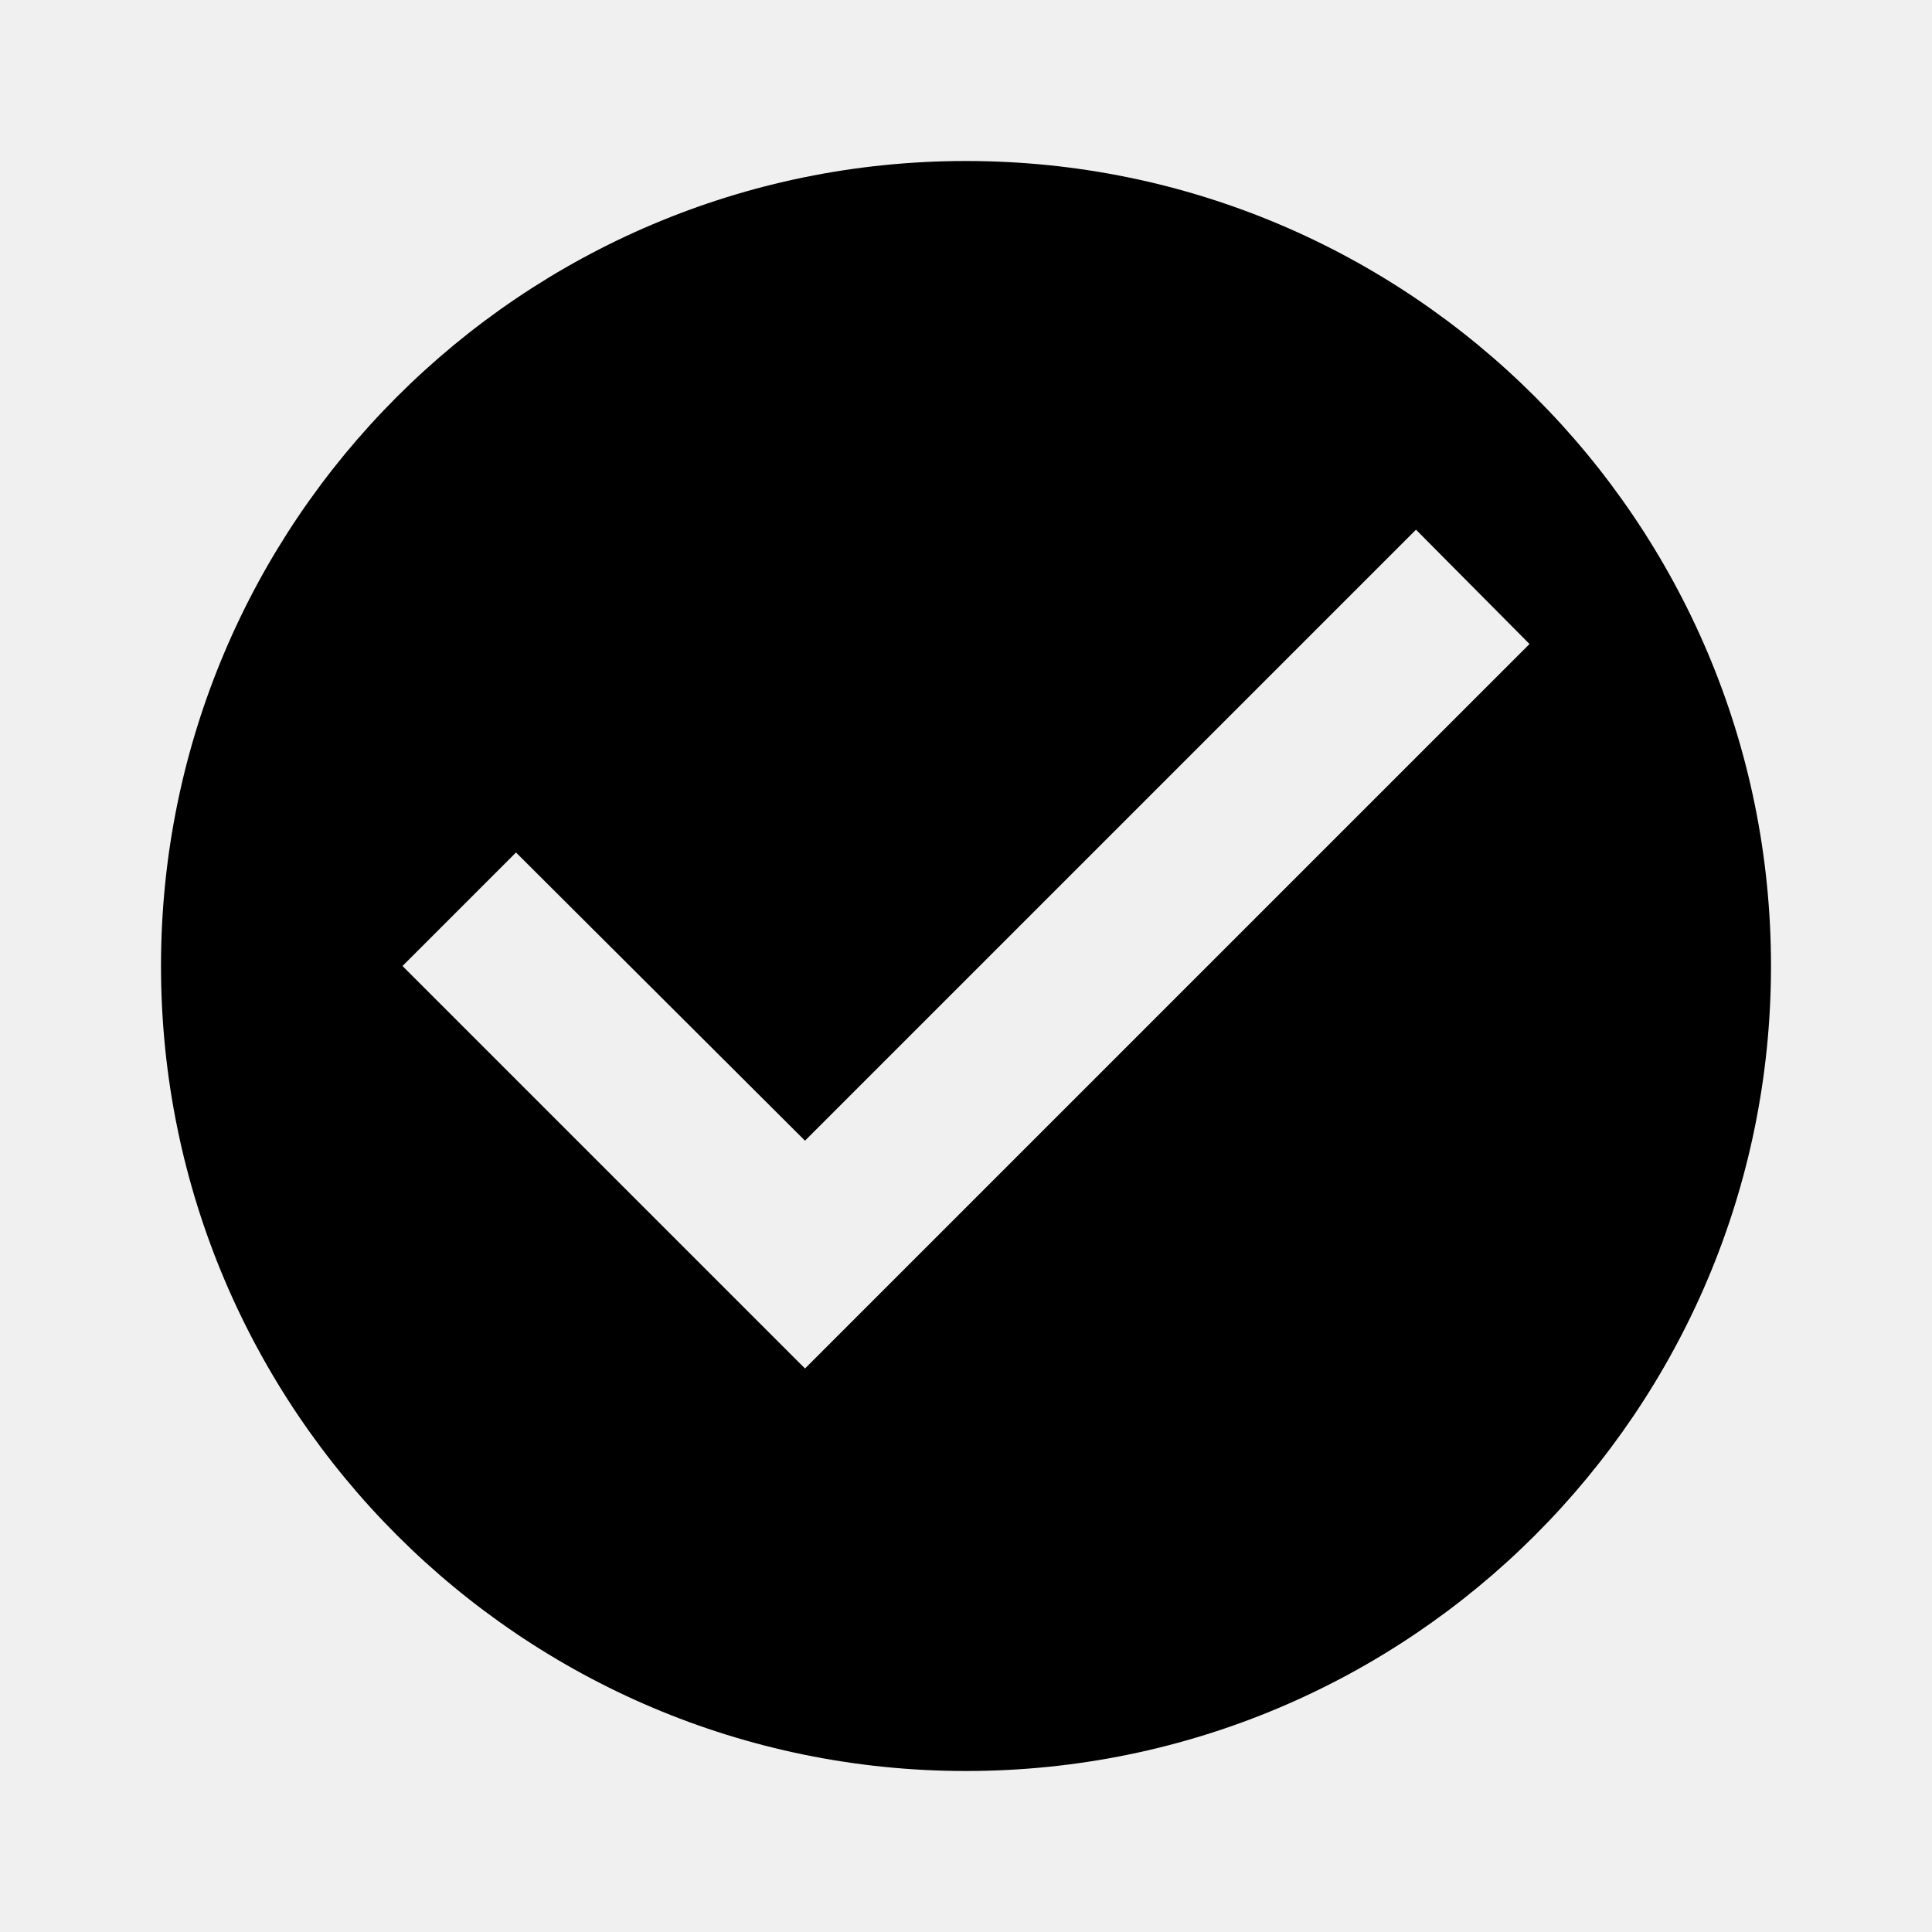
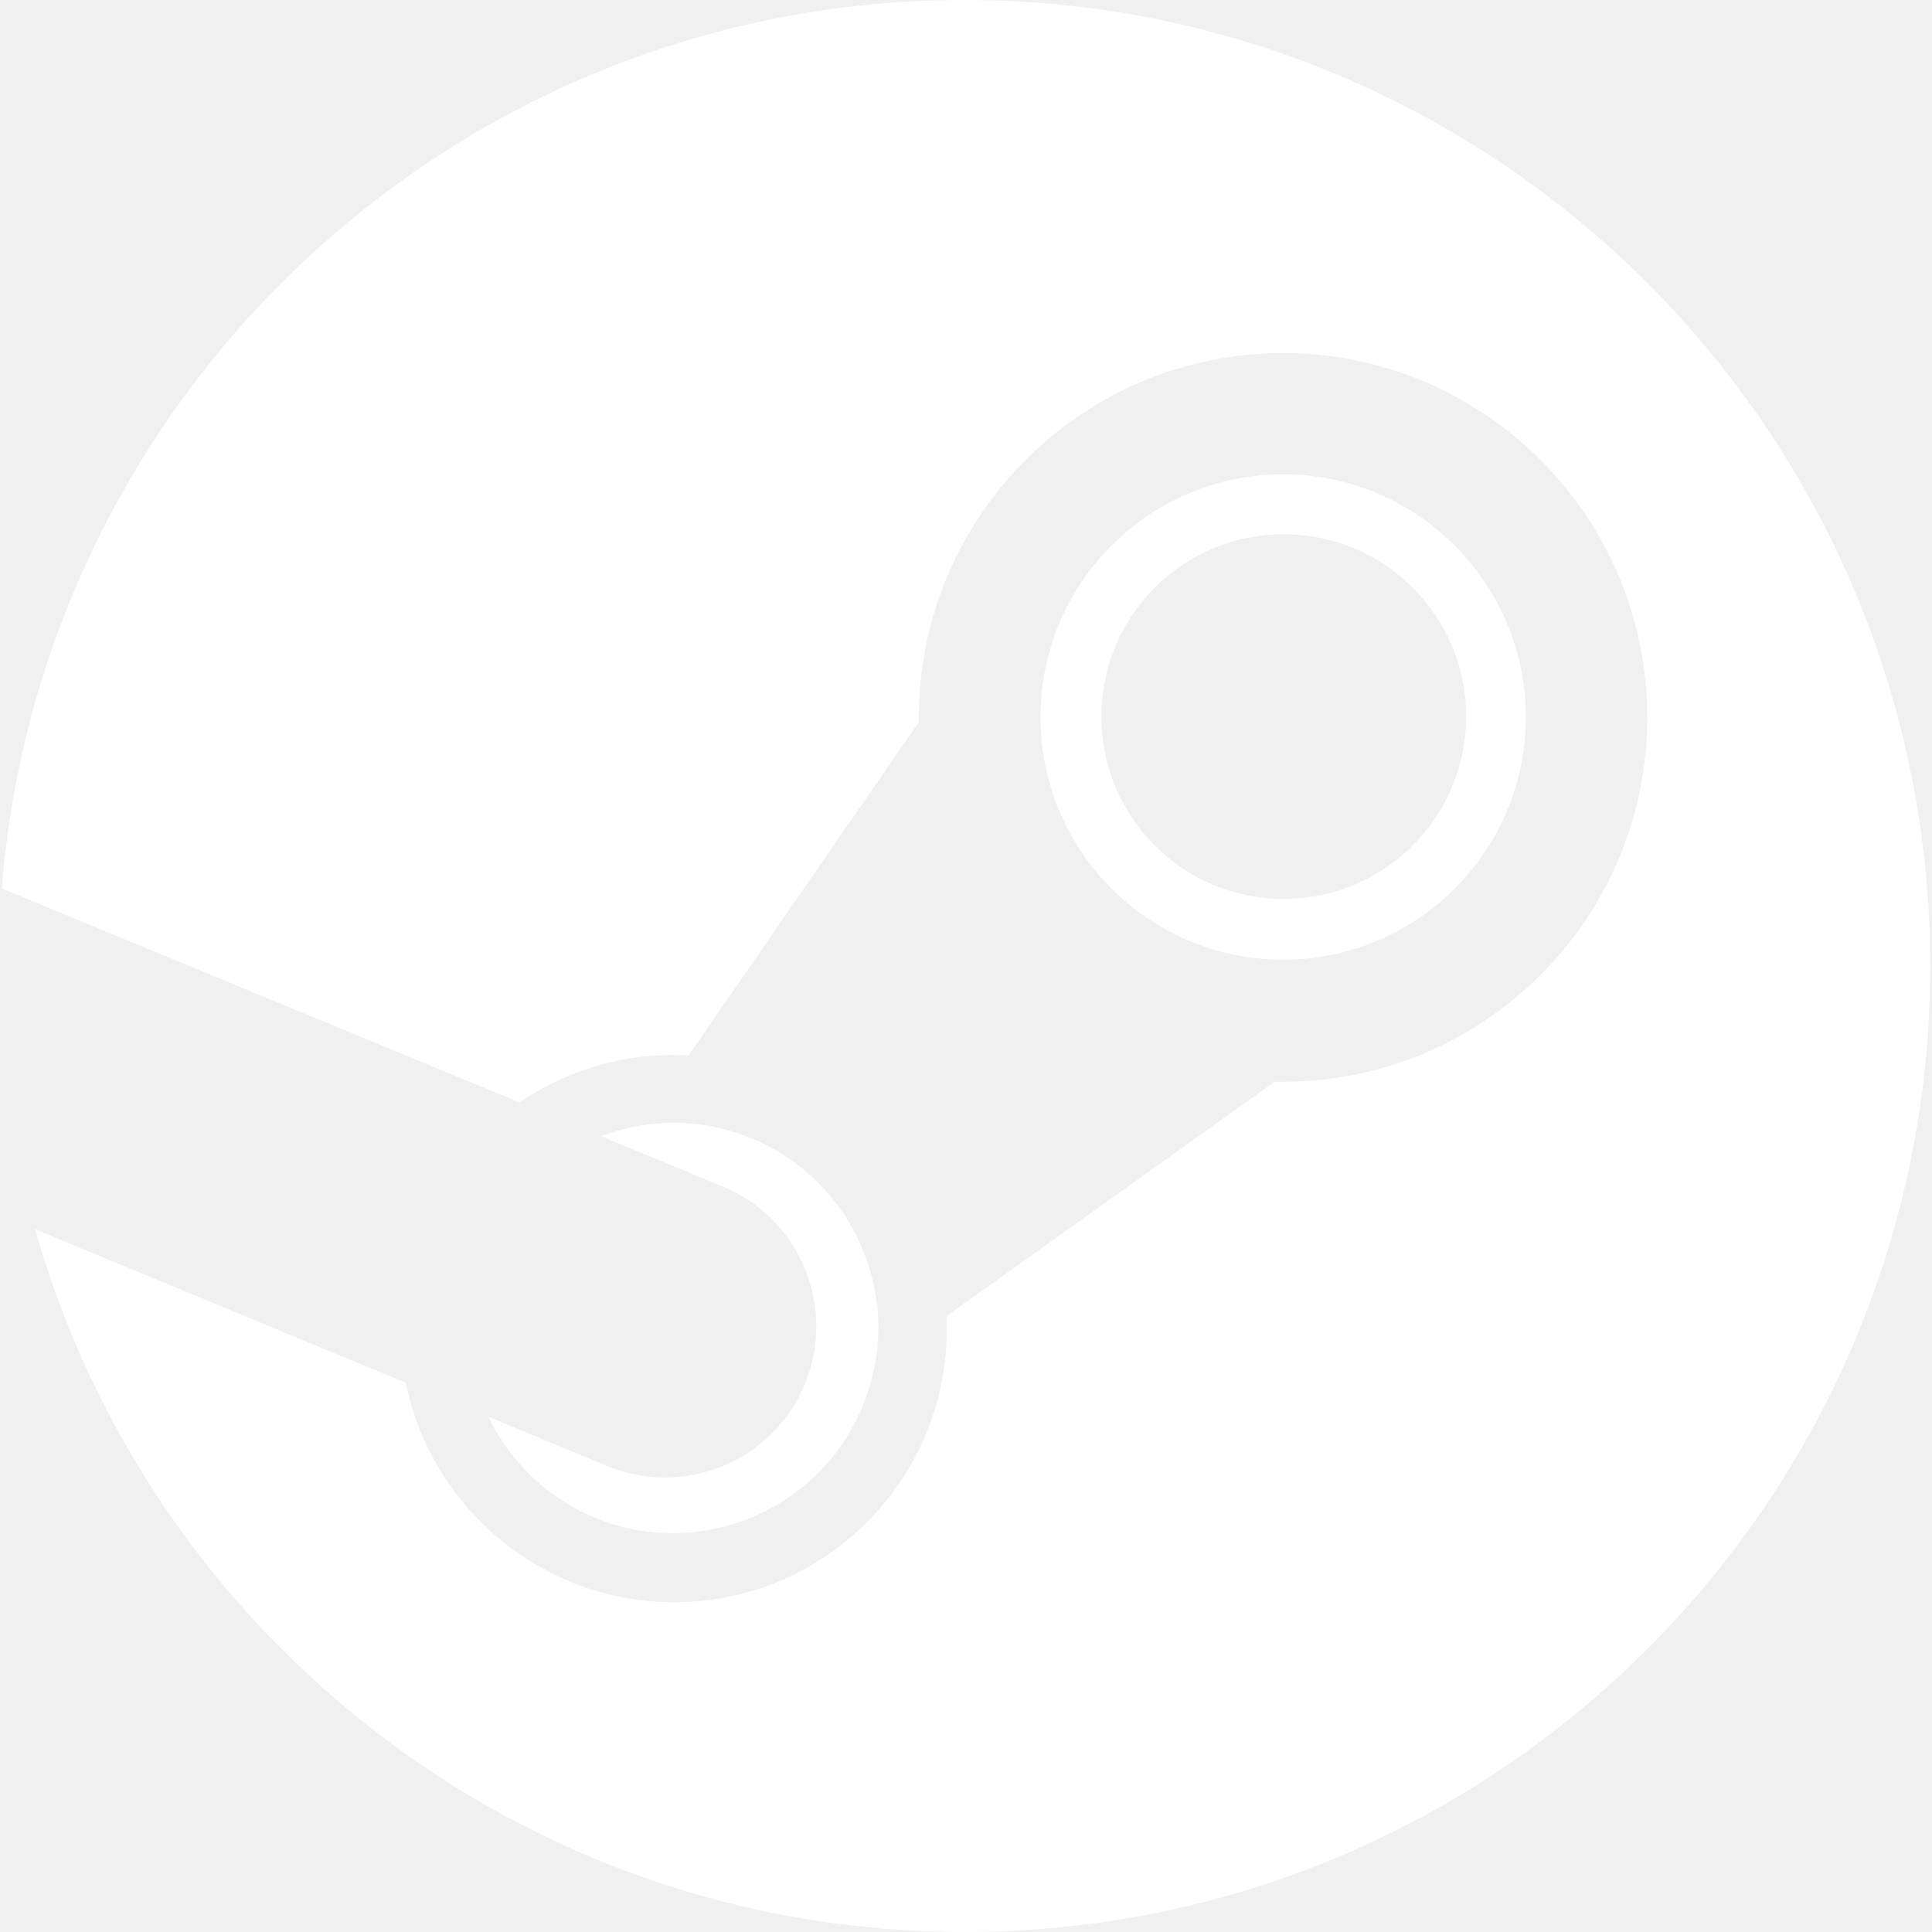
- <svg xmlns="http://www.w3.org/2000/svg" viewBox="0 0 24 24" fill="currentColor">
-   <path d="M12 2C6.48 2 2 6.48 2 12s4.48 10 10 10 10-4.48 10-10S17.52 2 12 2zm-2 15l-5-5 1.41-1.41L10 14.17l7.59-7.59L19 8l-9 9z" />
+ <svg xmlns="http://www.w3.org/2000/svg" viewBox="0 0 24 24" fill="#ffffff" role="img" aria-label="Steam">
+   <path d="M11.979 0C5.678 0 .511 4.86.022 11.037l6.432 2.658c.545-.371 1.203-.59 1.912-.59.063 0 .125.004.188.006l2.861-4.142V8.91c0-2.495 2.028-4.524 4.524-4.524 2.494 0 4.524 2.031 4.524 4.527s-2.03 4.525-4.524 4.525h-.105l-4.076 2.911c0 .052.004.105.004.159 0 1.875-1.515 3.396-3.39 3.396-1.635 0-3.016-1.173-3.331-2.727L.436 15.27C1.862 20.307 6.486 24 11.979 24c6.627 0 11.999-5.373 11.999-12S18.605 0 11.979 0zM7.54 18.21l-1.473-.61c.262.543.714.999 1.314 1.25 1.297.539 2.793-.076 3.332-1.375.263-.63.264-1.319.005-1.949s-.75-1.121-1.377-1.383c-.624-.26-1.29-.249-1.878-.03l1.523.63c.956.4 1.409 1.5 1.009 2.455-.397.957-1.497 1.41-2.454 1.012zm11.415-9.303c0-1.662-1.353-3.015-3.015-3.015-1.665 0-3.015 1.353-3.015 3.015 0 1.665 1.35 3.015 3.015 3.015 1.663 0 3.015-1.35 3.015-3.015zm-5.273-.005c0-1.252 1.013-2.266 2.265-2.266 1.249 0 2.266 1.014 2.266 2.266 0 1.251-1.017 2.265-2.266 2.265-1.253 0-2.265-1.014-2.265-2.265z" />
</svg>
